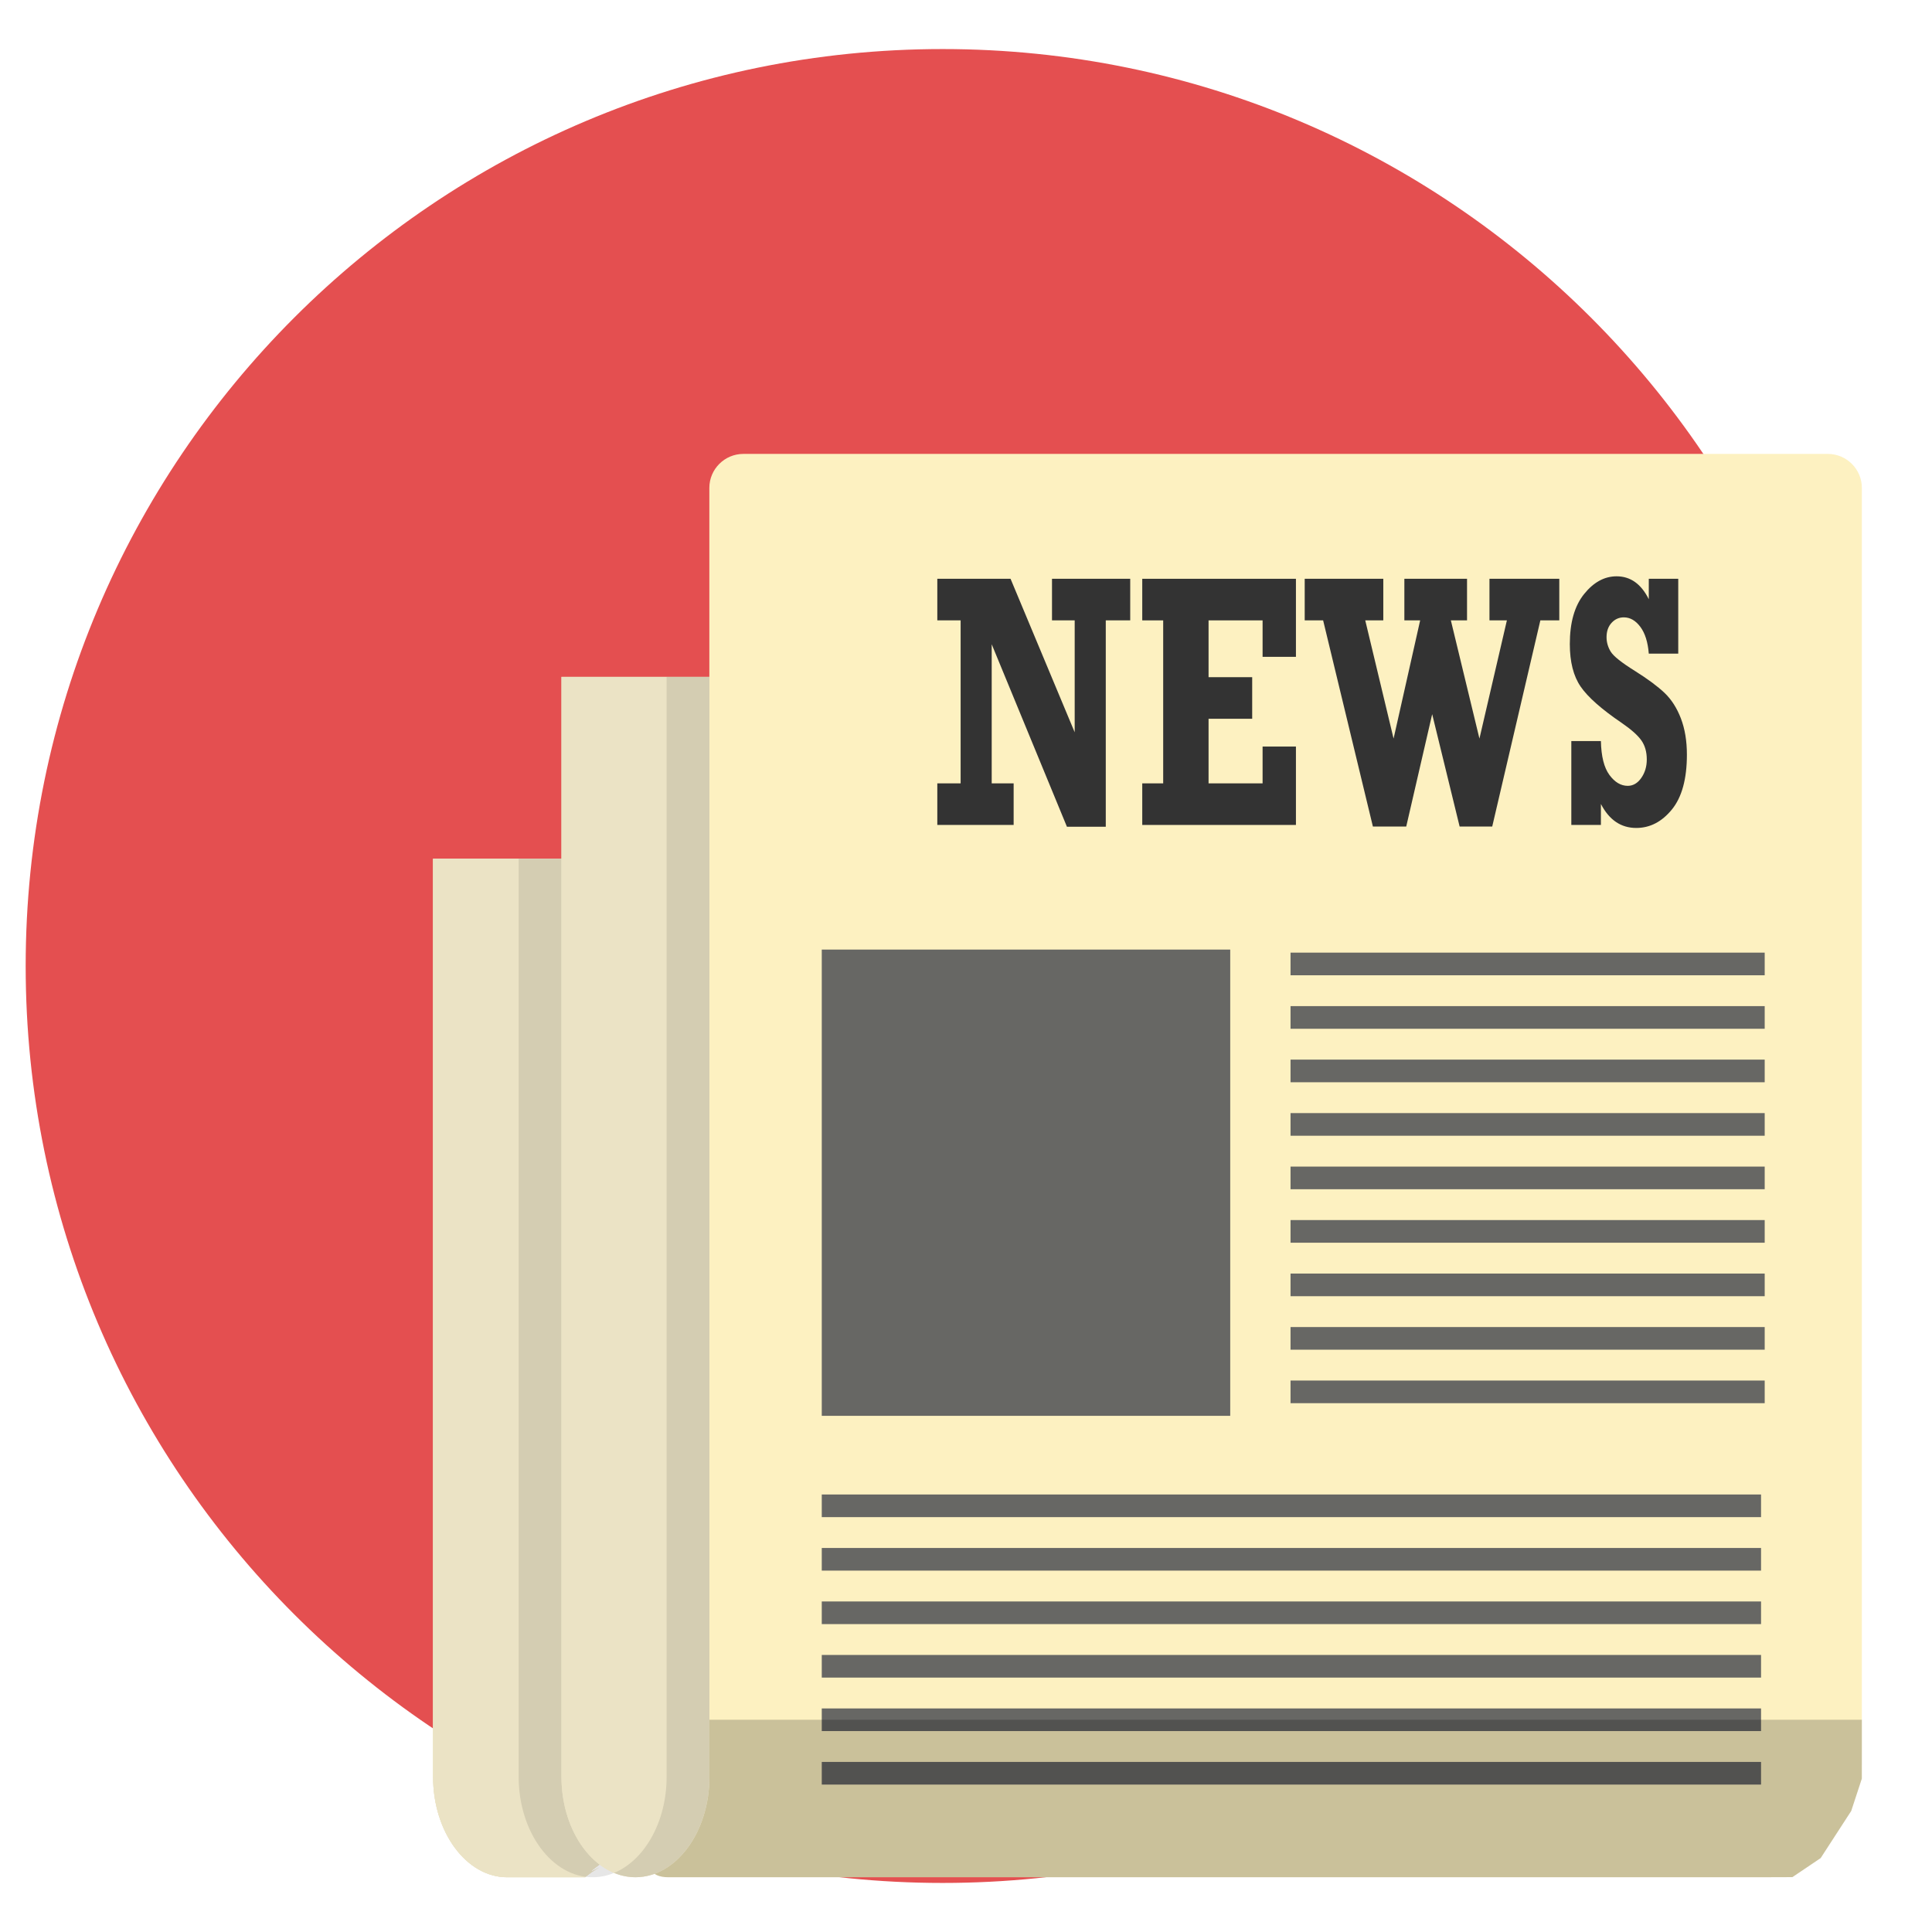
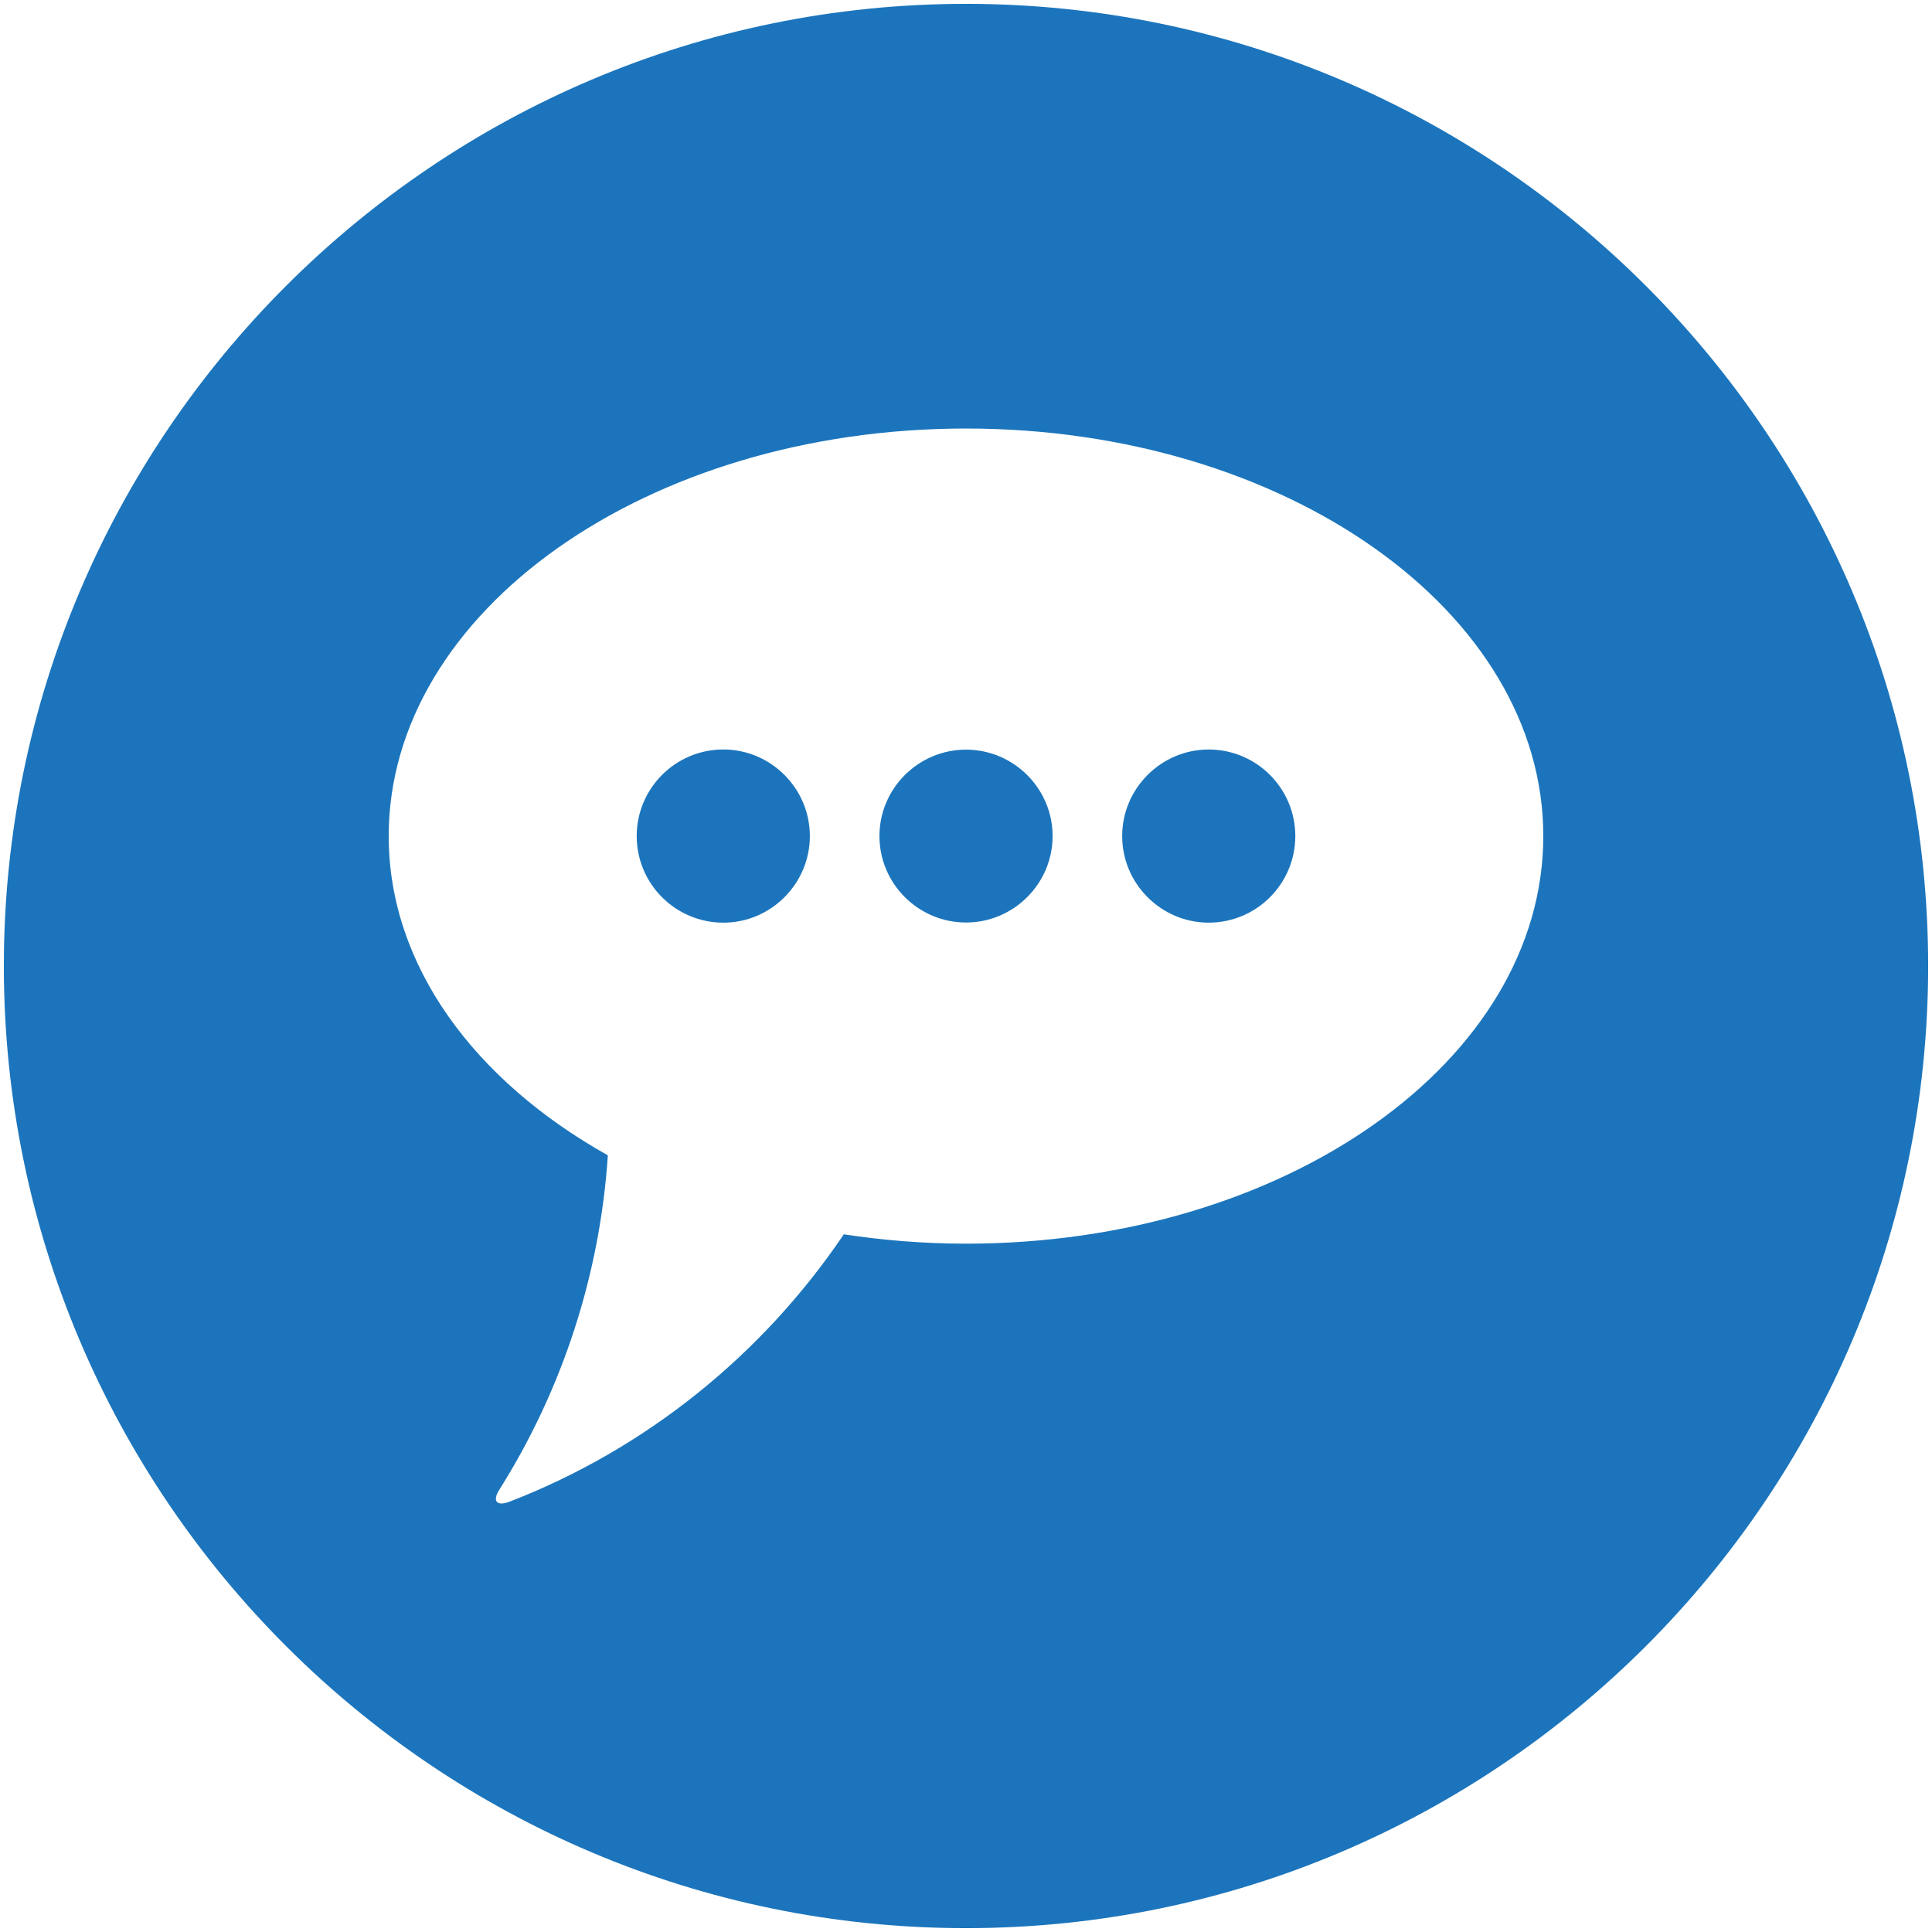
- <svg xmlns="http://www.w3.org/2000/svg" height="512px" id="Layer_1" style="enable-background:new 0 0 512 512;" version="1.1" viewBox="0 0 512 512" width="512px" xml:space="preserve">
-   <g id="Layer_1_1_">
-     <circle cx="249.804" cy="256" r="243" style="fill:#E44F50;" />
-   </g>
-   <g id="Layer_2">
-     <g id="Favorite" />
-     <g>
-       <path d="M493.412,129.291v333.07c0,4.95-0.01,9-0.01,9c0,0.01-1.27,3.86-2.81,8.56l-8.1,12.49    c-4.11,2.76-7.48,5.03-7.49,5.05c-0.01,0.01-4.07,0.03-9.02,0.03h-288.85c-4.95,0-6.5-3.19-3.45-7.09l8.74-11.14    c3.06-3.9,5.56-11.13,5.56-16.08v-333.89c0-4.95,4.05-9,9-9h287.43C489.362,120.291,493.412,124.341,493.412,129.291z" style="fill:#FDF1C1;" />
-       <g style="adobe-blending-mode:multiply;">
-         <path d="M248.397,218.62v-11.021h6.179v-43.193h-6.179v-11.021h19.409     l16.998,40.678v-29.657h-6.013v-11.021h20.729v11.021h-6.478v54.683h-10.298l-19.931-48.352v36.862h5.813v11.021L248.397,218.62     L248.397,218.62z" style="fill:#333333;adobe-blending-mode:normal;" />
-         <path d="M302.709,218.62v-11.021h5.548v-43.193h-5.548v-11.021h40.727v20.682     h-8.837v-9.661h-14.317v15.054h11.561v11.021h-11.561v17.118h14.317v-9.755h8.837v20.776L302.709,218.62L302.709,218.62z" style="fill:#333333;adobe-blending-mode:normal;" />
-         <path d="M363.832,219.041l-13.188-54.636h-4.883v-11.021h20.828v11.021h-4.783     l7.507,31.328l7.043-31.328h-4.186v-11.021h16.609v11.021h-4.285l7.573,31.328l7.275-31.328h-4.618v-11.021h18.503v11.021h-5.016     l-12.756,54.636h-8.637l-7.275-29.78l-6.876,29.78H363.832z" style="fill:#333333;adobe-blending-mode:normal;" />
-         <path d="M416.417,218.62v-22.23h7.839c0.089,4.064,0.842,7.058,2.259,8.981     s3.034,2.884,4.851,2.884c1.417,0,2.612-0.696,3.587-2.087s1.462-3.025,1.462-4.901c0-2-0.477-3.681-1.429-5.042     c-0.952-1.36-2.692-2.909-5.221-4.647c-5.346-3.632-8.973-6.842-10.883-9.63c-1.909-2.787-2.864-6.546-2.864-11.275     c0-5.7,1.263-10.116,3.787-13.248s5.393-4.698,8.604-4.698c3.676,0,6.522,2.025,8.537,6.074v-5.417h7.807v19.838h-7.807     c-0.243-3.064-0.991-5.432-2.242-7.105c-1.251-1.672-2.707-2.509-4.368-2.509c-1.284,0-2.37,0.485-3.255,1.454     c-0.887,0.969-1.329,2.236-1.329,3.799c0,1.345,0.365,2.619,1.097,3.822c0.73,1.204,2.869,2.91,6.416,5.118     c3.415,2.147,6.034,4.088,7.858,5.825c1.825,1.736,3.268,3.99,4.33,6.759c1.061,2.77,1.592,5.969,1.592,9.599     c0,6.447-1.328,11.297-3.986,14.551c-2.657,3.254-5.802,4.881-9.434,4.881c-4.053,0-7.176-2.118-9.368-6.355v5.558h-7.84V218.62z     " style="fill:#333333;adobe-blending-mode:normal;" />
-       </g>
-       <rect height="123.559" style="fill:#676764;" width="108.245" x="217.778" y="251.649" />
-       <line style="fill:none;stroke:#676764;stroke-width:6;stroke-miterlimit:10;" x1="467.663" x2="342.006" y1="255.458" y2="255.458" />
-       <line style="fill:none;stroke:#676764;stroke-width:6;stroke-miterlimit:10;" x1="467.663" x2="342.006" y1="269.633" y2="269.633" />
-       <line style="fill:none;stroke:#676764;stroke-width:6;stroke-miterlimit:10;" x1="467.663" x2="342.006" y1="283.808" y2="283.808" />
-       <line style="fill:none;stroke:#676764;stroke-width:6;stroke-miterlimit:10;" x1="467.663" x2="342.006" y1="297.983" y2="297.983" />
-       <line style="fill:none;stroke:#676764;stroke-width:6;stroke-miterlimit:10;" x1="467.663" x2="342.006" y1="312.158" y2="312.158" />
-       <line style="fill:none;stroke:#676764;stroke-width:6;stroke-miterlimit:10;" x1="467.663" x2="342.006" y1="326.333" y2="326.333" />
-       <line style="fill:none;stroke:#676764;stroke-width:6;stroke-miterlimit:10;" x1="467.663" x2="342.006" y1="340.508" y2="340.508" />
-       <line style="fill:none;stroke:#676764;stroke-width:6;stroke-miterlimit:10;" x1="467.663" x2="342.006" y1="354.683" y2="354.683" />
-       <line style="fill:none;stroke:#676764;stroke-width:6;stroke-miterlimit:10;" x1="467.663" x2="342.006" y1="368.858" y2="368.858" />
-       <line style="fill:none;stroke:#676764;stroke-width:6;stroke-miterlimit:10;" x1="217.778" x2="466.696" y1="399.055" y2="399.055" />
-       <line style="fill:none;stroke:#676764;stroke-width:6;stroke-miterlimit:10;" x1="217.778" x2="466.696" y1="413.23" y2="413.23" />
-       <line style="fill:none;stroke:#676764;stroke-width:6;stroke-miterlimit:10;" x1="217.778" x2="466.696" y1="427.405" y2="427.405" />
-       <line style="fill:none;stroke:#676764;stroke-width:6;stroke-miterlimit:10;" x1="217.778" x2="466.696" y1="441.58" y2="441.58" />
-       <line style="fill:none;stroke:#676764;stroke-width:6;stroke-miterlimit:10;" x1="217.778" x2="466.696" y1="455.755" y2="455.755" />
-       <line style="fill:none;stroke:#676764;stroke-width:6;stroke-miterlimit:10;" x1="217.778" x2="466.696" y1="469.93" y2="469.93" />
-       <g>
-         <path d="M493.412,455.751v6.61     c0,4.95-0.01,9-0.01,9c0,0.01-1.27,3.86-2.81,8.56l-8.1,12.49c-4.11,2.76-7.48,5.03-7.49,5.05c-0.01,0.01-4.07,0.03-9.02,0.03     h-288.85c-4.95,0-6.5-3.19-3.45-7.09l8.74-11.14c3.06-3.9,5.56-11.13,5.56-16.08v-7.43L493.412,455.751L493.412,455.751z" style="opacity:0.2;adobe-blending-mode:multiply;enable-background:new    ;" />
-       </g>
-       <g>
-         <path d="M158.915,494.844c-5.701,3.151,0.978-1.333,2.396-2.597c2.201-1.963,4.356-3.983,6.606-5.89     c1.262-1.07,2.582-2.135,3.959-3.135c0.268-4.71,0.647-9.412,1.037-14.115c0.246-2.97,0.503-5.942,0.688-8.917     c0.031-0.498,0.078-1.916,0.122-3.168h-19.741v-229.45h-39.21v243.32c0,14.63,8.82,26.6,19.61,26.6h20.668     C156.227,496.504,157.522,495.614,158.915,494.844z" style="fill:#EBE3C5;" />
-         <path d="M158.915,494.844     c-5.701,3.151,0.978-1.333,2.396-2.597c2.201-1.963,4.356-3.983,6.606-5.89c1.262-1.07,2.582-2.135,3.959-3.135     c0.268-4.71,0.647-9.412,1.037-14.115c0.246-2.97,0.503-5.942,0.688-8.917c0.031-0.498,0.078-1.916,0.122-3.168h-19.741v-229.45     h-39.21v243.32c0,14.63,8.82,26.6,19.61,26.6h20.668C156.227,496.504,157.522,495.614,158.915,494.844z" style="fill:#EBE3C5;adobe-blending-mode:multiply;enable-background:new    ;" />
-         <path d="M158.915,494.844     c-5.701,3.151,0.978-1.333,2.396-2.597c2.201-1.963,4.356-3.983,6.606-5.89c1.262-1.07,2.582-2.135,3.959-3.135     c0.268-4.71,0.647-9.412,1.037-14.115c0.246-2.97,0.503-5.942,0.688-8.917c0.031-0.498,0.078-1.916,0.122-3.168h-19.741v-229.45     h-39.21v243.32c0,14.63,8.82,26.6,19.61,26.6h20.668C156.227,496.504,157.522,495.614,158.915,494.844z" style="fill:#EBE3C5;adobe-blending-mode:multiply;enable-background:new    ;" />
-       </g>
-       <g>
-         <path d="M176.662,457.021v13.87     c0,14.63-8.82,26.6-19.6,26.6c-10.79,0-19.61-11.97-19.61-26.6v-243.32h16.53v229.45H176.662z" style="opacity:0.1;adobe-blending-mode:multiply;enable-background:new    ;" />
-       </g>
-       <g>
-         <path d="M188.006,470.892c0,14.627-8.823,26.595-19.607,26.595s-19.607-11.968-19.607-26.595V179.373     h39.213L188.006,470.892L188.006,470.892z" style="fill:#EBE3C5;" />
-         <path d="M188.006,470.892     c0,14.627-8.823,26.595-19.607,26.595s-19.607-11.968-19.607-26.595V179.373h39.213L188.006,470.892L188.006,470.892z" style="fill:#EBE3C5;adobe-blending-mode:multiply;enable-background:new    ;" />
-       </g>
-       <g>
-         <path d="M188.002,179.371v291.52     c0,14.63-8.82,26.6-19.6,26.6c-1.97,0-3.88-0.4-5.67-1.15c8.04-3.32,13.93-13.49,13.93-25.45v-291.52H188.002z" style="opacity:0.1;adobe-blending-mode:multiply;enable-background:new    ;" />
-       </g>
-     </g>
+ <svg xmlns="http://www.w3.org/2000/svg" enable-background="new 0 0 502 502" height="502px" id="Layer_1" version="1.1" viewBox="0 0 502 502" width="502px" xml:space="preserve">
+   <g>
+     <path d="M251.001,194.781c-12.369,0-22.491,10.085-22.491,22.456c0,12.386,10.122,22.463,22.491,22.463   c12.364,0,22.503-10.077,22.503-22.463C273.504,204.866,263.365,194.781,251.001,194.781z" fill="#1C75BC" />
+     <path d="M187.958,194.74c-12.46,0-22.521,10.107-22.521,22.497c0,12.406,10.061,22.503,22.521,22.503   c12.321,0,22.472-10.097,22.472-22.503C210.431,204.848,200.28,194.74,187.958,194.74z" fill="#1C75BC" />
+     <path d="M314.053,194.746c-12.326,0-22.475,10.104-22.475,22.491c0,12.404,10.148,22.5,22.475,22.5   c12.442,0,22.512-10.096,22.512-22.5C336.564,204.851,326.495,194.746,314.053,194.746z" fill="#1C75BC" />
+     <path d="M251,1C113.15,1,1,113.15,1,251.002C1,388.851,113.15,501,251,501s250-112.149,250-249.998   C501,113.15,388.85,1,251,1z M251,323.146c-10.899,0-21.503-0.87-31.749-2.427c-21.074,31.186-51.27,55.709-86.835,69.462   c-3.438,1.31-4.609-0.193-2.559-3.28c16.328-25.997,26.054-55.841,28.08-86.708C123.294,280.787,101,250.87,101,217.237   c0-58.446,67.19-105.892,150-105.892c82.834,0,150,47.445,150,105.892C401,275.72,333.834,323.146,251,323.146z" fill="#1C75BC" />
  </g>
</svg>
